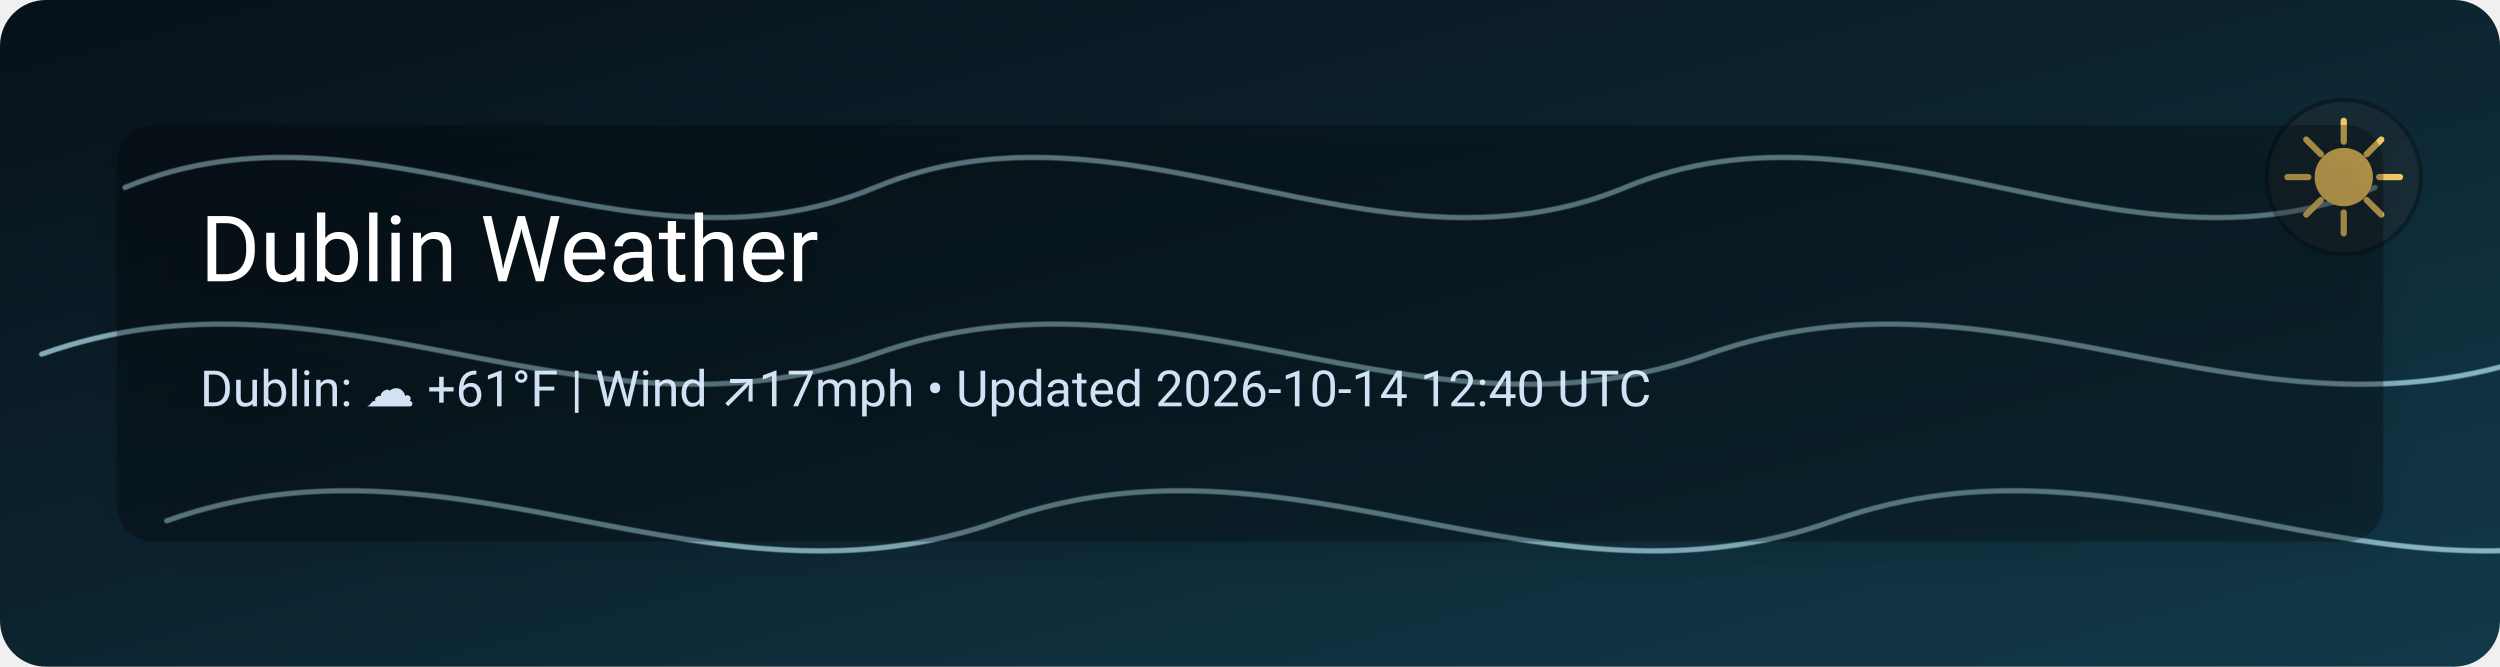
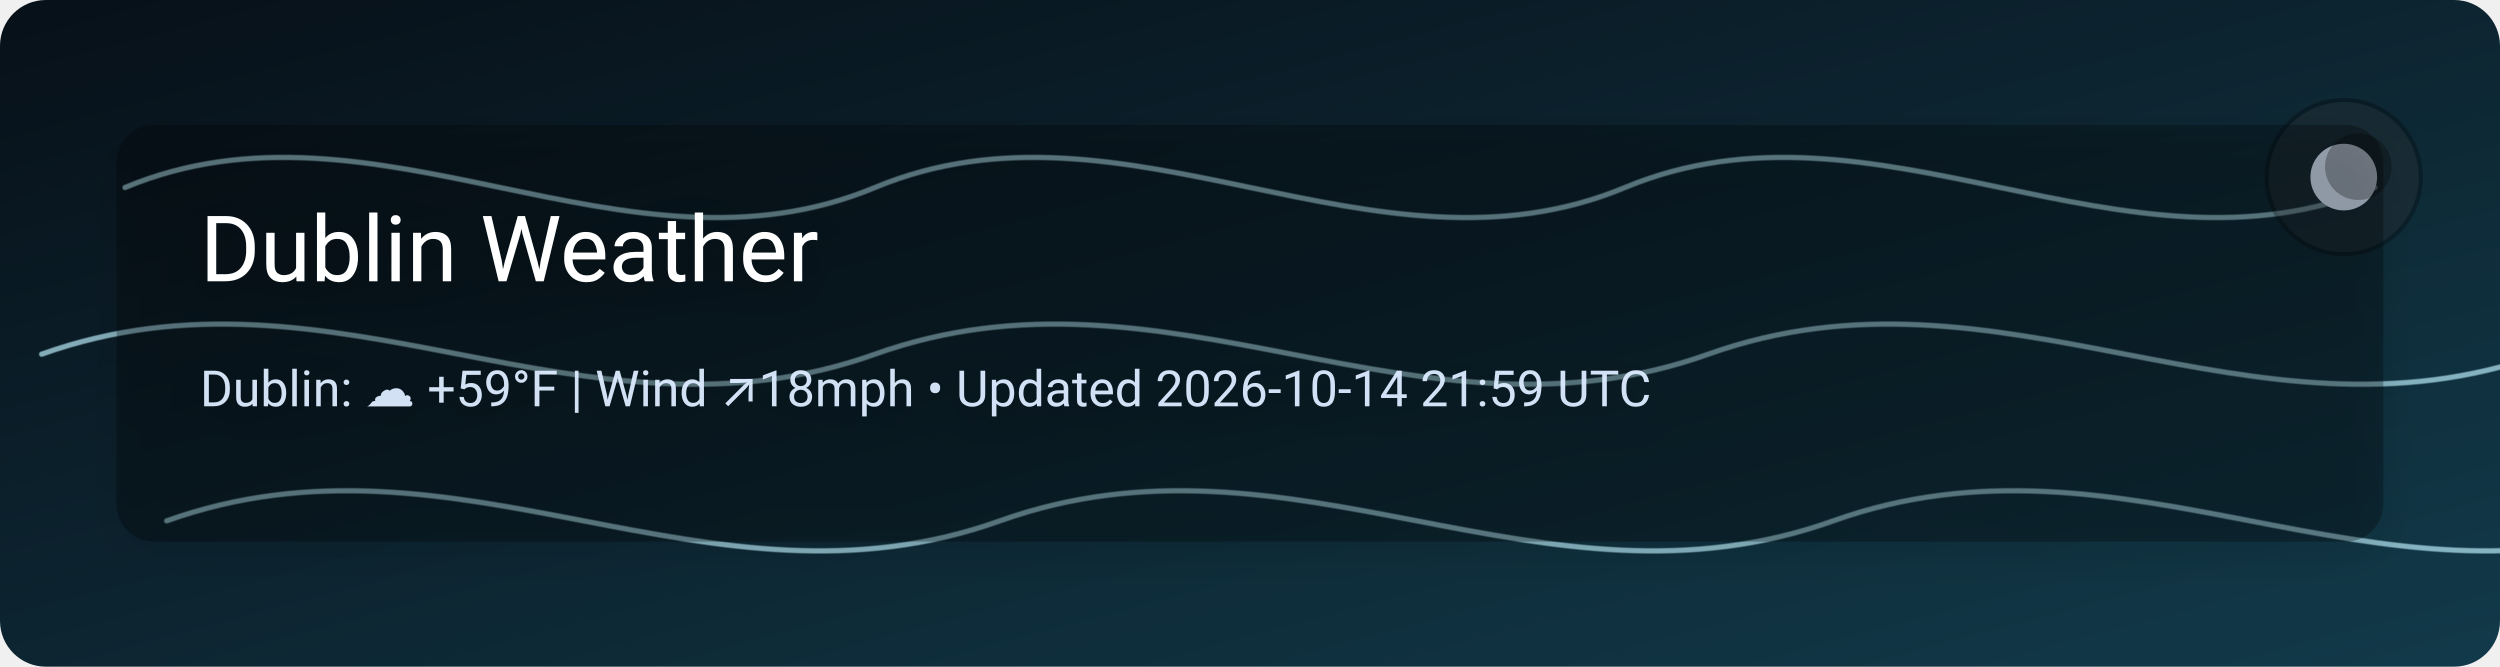
<svg xmlns="http://www.w3.org/2000/svg" width="1200" height="320" viewBox="0 0 1200 320">
  <defs>
    <linearGradient id="g" x1="0" y1="0" x2="1" y2="1">
      <stop offset="0" stop-color="#071018" />
      <stop offset="1" stop-color="#123a4a" />
    </linearGradient>
    <filter id="shadow" x="-20%" y="-20%" width="140%" height="140%">
      <feDropShadow dx="0" dy="6" stdDeviation="10" flood-color="#000" flood-opacity="0.35" />
    </filter>
  </defs>
  <style>
    .title { font: 44px system-ui, -apple-system, Segoe UI, Roboto, Arial; fill: #fff; }
    .sub   { font: 24px system-ui, -apple-system, Segoe UI, Roboto, Arial; fill: #dbeafe; opacity: .95; }
    .card  { fill: rgba(0,0,0,0.28); }

    @keyframes scrollDown { from { transform: translateY(-320px); } to { transform: translateY(0px); } }
    @keyframes scrollRight{ from { transform: translateX(-600px); } to { transform: translateX(0px); } }
    @keyframes scrollLeft { from { transform: translateX(0px); } to { transform: translateX(-600px); } }
    @keyframes driftDiag  { from { transform: translate(-180px,-140px); } to { transform: translate(180px,140px); } }
    @keyframes flash { 0%,90%,100% { opacity: 0; } 91%,93% { opacity: .65; } 94% { opacity: .1; } 95% { opacity: .45; } }

    .layerSlow  { opacity: .22; }
    .layerMed   { opacity: .30; }
    .layerFast  { opacity: .40; }

    .rainSlow { animation: scrollDown 2.6s linear infinite; }
    .rainMed  { animation: scrollDown 1.7s linear infinite; }
    .rainFast { animation: scrollDown 1.1s linear infinite; }

    .windSlow { animation: scrollRight 7.2s linear infinite; }
    .windMed  { animation: scrollRight 4.8s linear infinite; }
    .windFast { animation: scrollRight 3.2s linear infinite; }

    .fogSlow  { animation: scrollLeft 18s ease-in-out infinite; }
    .fogMed   { animation: scrollLeft 12s ease-in-out infinite; }
    .fogFast  { animation: scrollLeft 8s  ease-in-out infinite; }

    .snowSlow { animation: driftDiag 10s linear infinite; }
    .snowMed  { animation: driftDiag 7s  linear infinite; }
    .snowFast { animation: driftDiag 5s  linear infinite; }

    .flash { animation: flash 4.8s infinite; }

    /* Badge subtle float */
    @keyframes bob { 0%,100% { transform: translateY(0px); } 50% { transform: translateY(3px); } }
    .badge { animation: bob 2.8s ease-in-out infinite; }
  </style>
  <rect width="1200" height="320" rx="22" fill="url(#g)" />
  <g class="layerSlow windSlow" fill="none" stroke="#bff3ff" stroke-width="3" stroke-linecap="round">
    <path d="M 60 90 C 180 40, 300 140, 420 90 S 660 140, 780 90 S 1020 140, 1140 90" />
    <path d="M 20 170 C 160 120, 280 220, 420 170 S 680 220, 820 170 S 1080 220, 1220 170" />
    <path d="M 80 250 C 220 200, 340 300, 480 250 S 740 300, 880 250 S 1140 300, 1280 250" />
  </g>
  <g class="layerMed windMed" fill="none" stroke="#bff3ff" stroke-width="2.5" stroke-linecap="round">
    <path d="M 60 90 C 180 40, 300 140, 420 90 S 660 140, 780 90 S 1020 140, 1140 90" />
    <path d="M 20 170 C 160 120, 280 220, 420 170 S 680 220, 820 170 S 1080 220, 1220 170" />
    <path d="M 80 250 C 220 200, 340 300, 480 250 S 740 300, 880 250 S 1140 300, 1280 250" />
  </g>
  <g class="layerFast windFast" fill="none" stroke="#bff3ff" stroke-width="2" stroke-linecap="round">
    <path d="M 60 90 C 180 40, 300 140, 420 90 S 660 140, 780 90 S 1020 140, 1140 90" />
    <path d="M 20 170 C 160 120, 280 220, 420 170 S 680 220, 820 170 S 1080 220, 1220 170" />
    <path d="M 80 250 C 220 200, 340 300, 480 250 S 740 300, 880 250 S 1140 300, 1280 250" />
  </g>
  <g class="badge">
    <circle cx="1125" cy="85" r="38" fill="rgba(0,0,0,0.28)" />
    <circle cx="1125" cy="85" r="36" fill="rgba(255,255,255,0.06)" />
  </g>
  <g class="badge">
-     <circle cx="1125" cy="85" r="14" fill="#ffd36a" />
-     <g stroke="#ffd36a" stroke-width="3" stroke-linecap="round" opacity="0.95">
-       <line x1="1125" y1="58" x2="1125" y2="68" />
-       <line x1="1125" y1="102" x2="1125" y2="112" />
-       <line x1="1098" y1="85" x2="1108" y2="85" />
-       <line x1="1142" y1="85" x2="1152" y2="85" />
-       <line x1="1107" y1="67" x2="1114" y2="74" />
-       <line x1="1136" y1="96" x2="1143" y2="103" />
-       <line x1="1136" y1="74" x2="1143" y2="67" />
-       <line x1="1107" y1="103" x2="1114" y2="96" />
-     </g>
+     <circle cx="1125" cy="85" r="16" fill="#dbeafe" />
+     <circle cx="1132" cy="80" r="16" fill="rgba(0,0,0,0.28)" />
  </g>
  <g filter="url(#shadow)">
    <rect x="56" y="60" width="1088" height="200" rx="18" class="card" />
    <text x="96" y="135" class="title">Dublin Weather</text>
-     <text x="96" y="195" class="sub">Dublin: ☁️  +61°F | Wind ↗17mph • Updated 2026-10-14 12:40 UTC</text>
+     <text x="96" y="195" class="sub">Dublin: ☁️  +59°F | Wind ↗18mph • Updated 2026-10-14 21:59 UTC</text>
  </g>
</svg>
